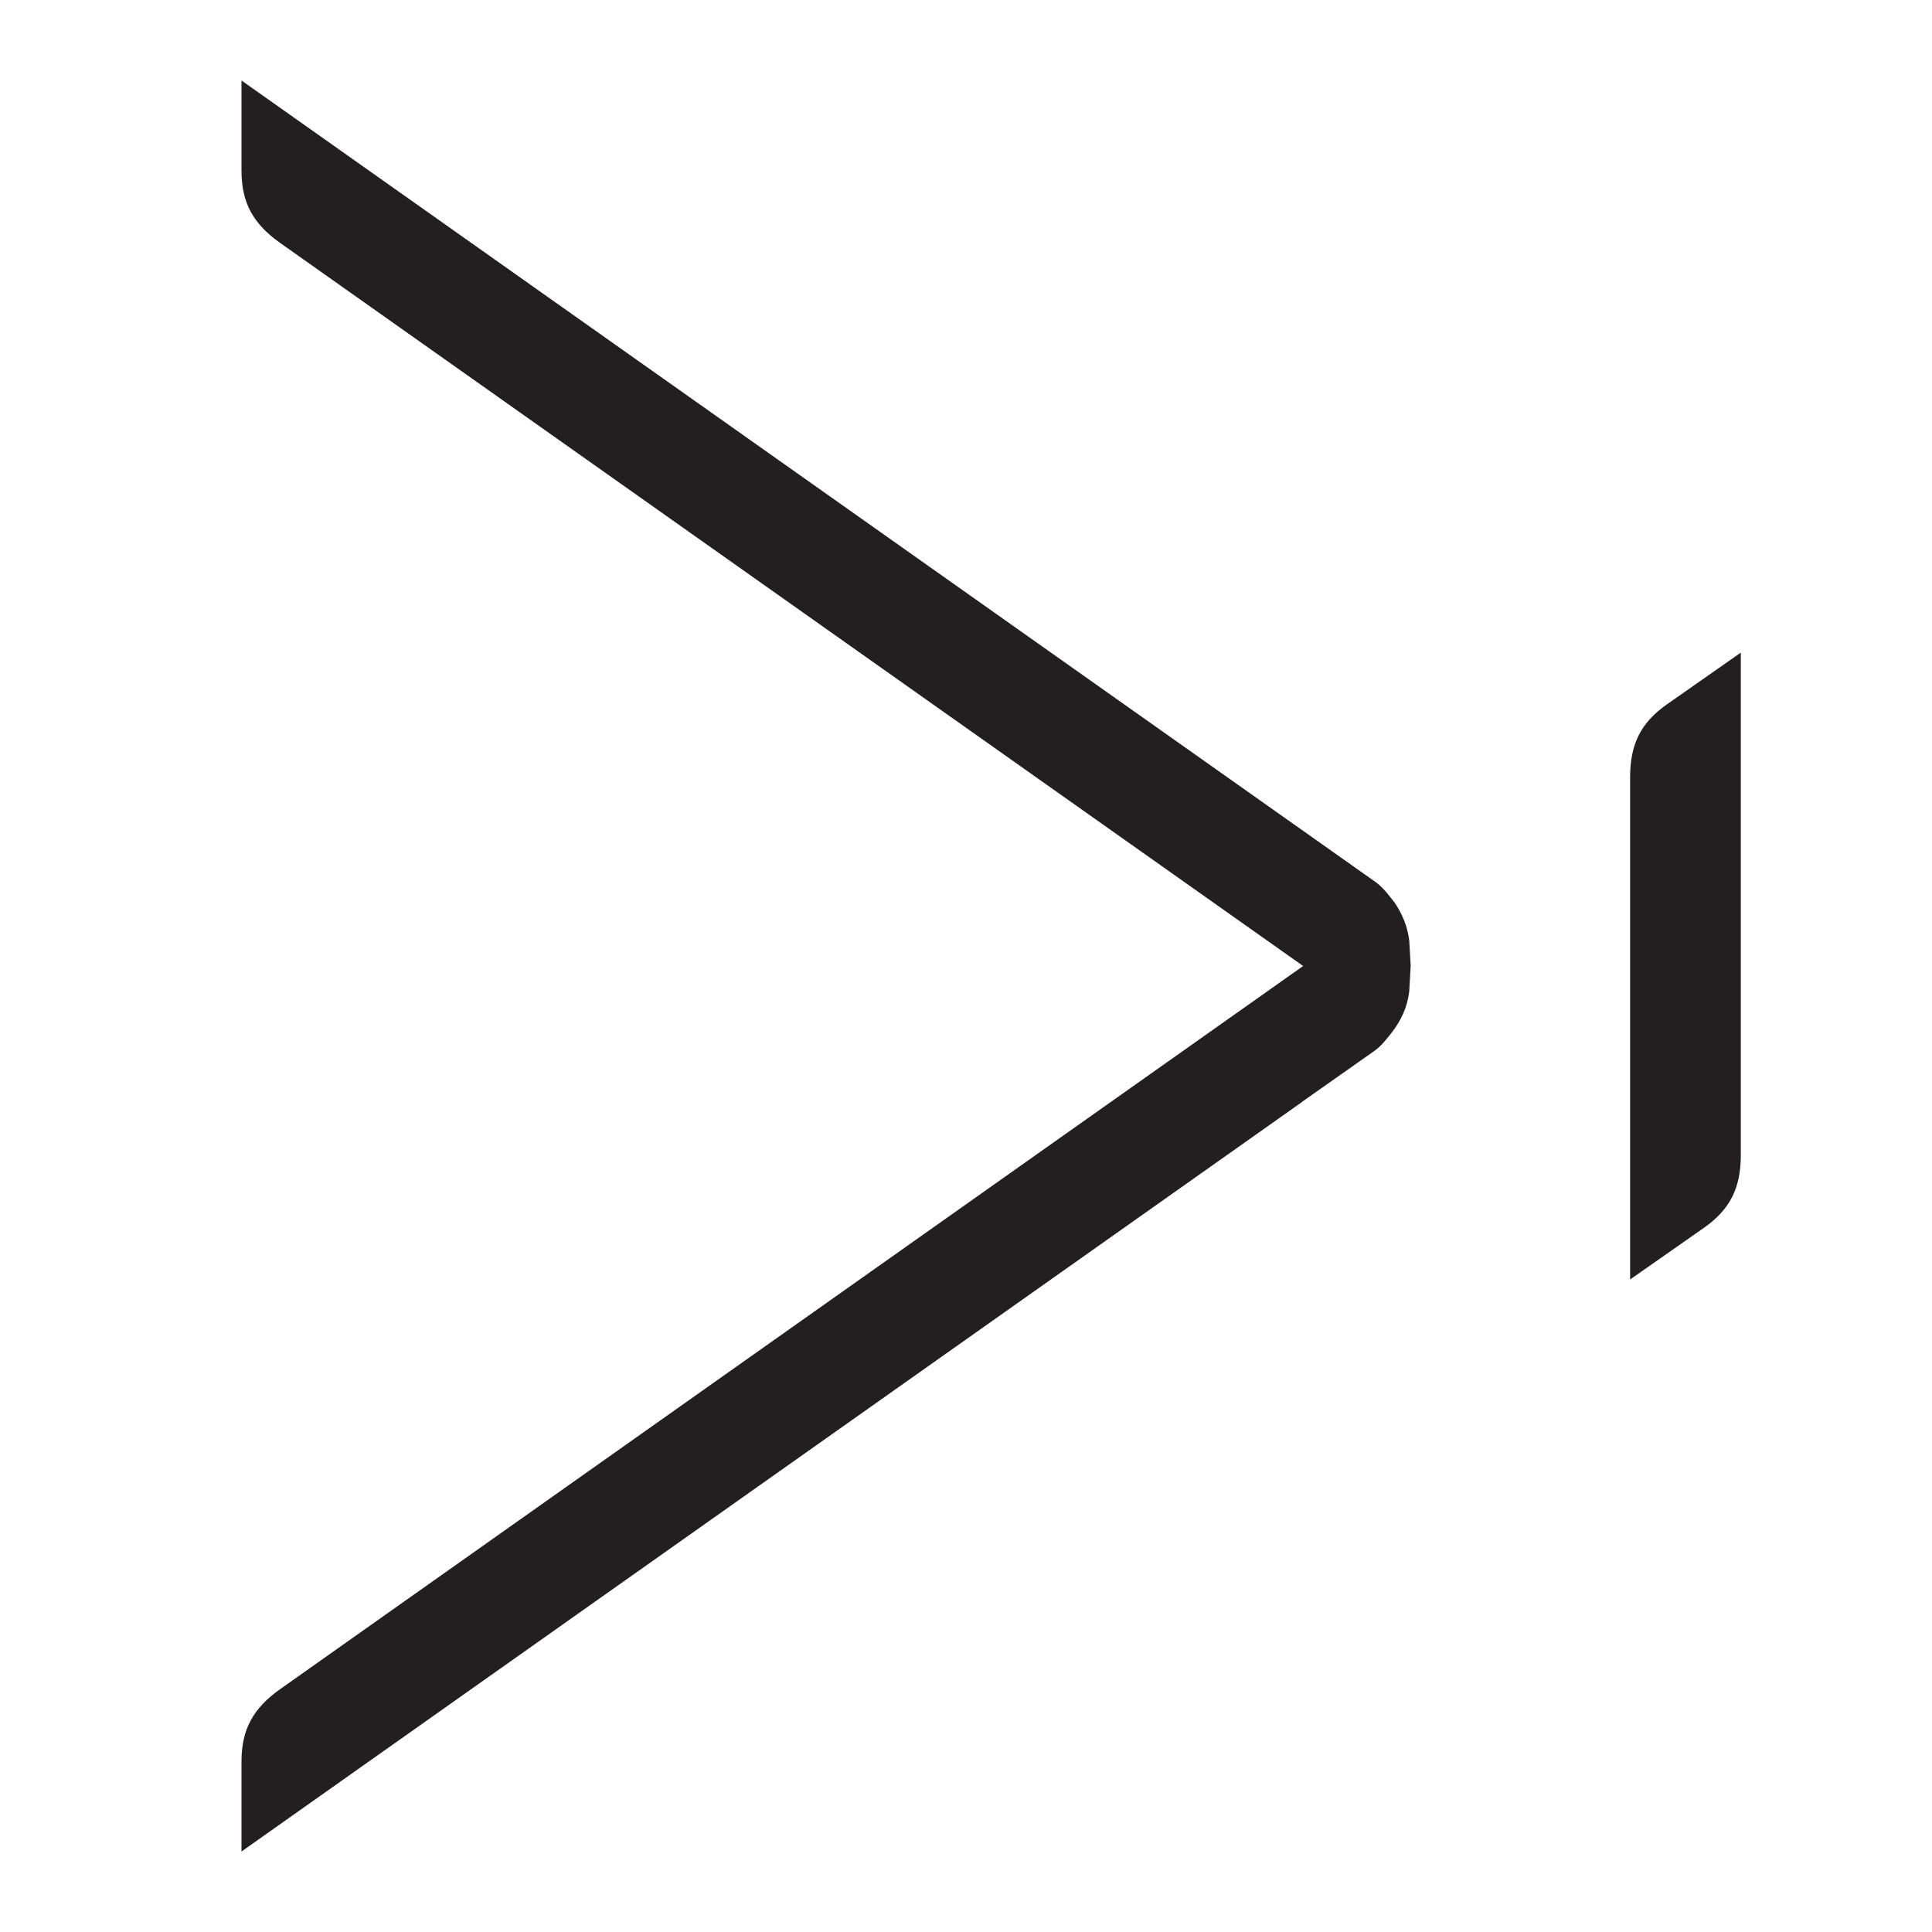
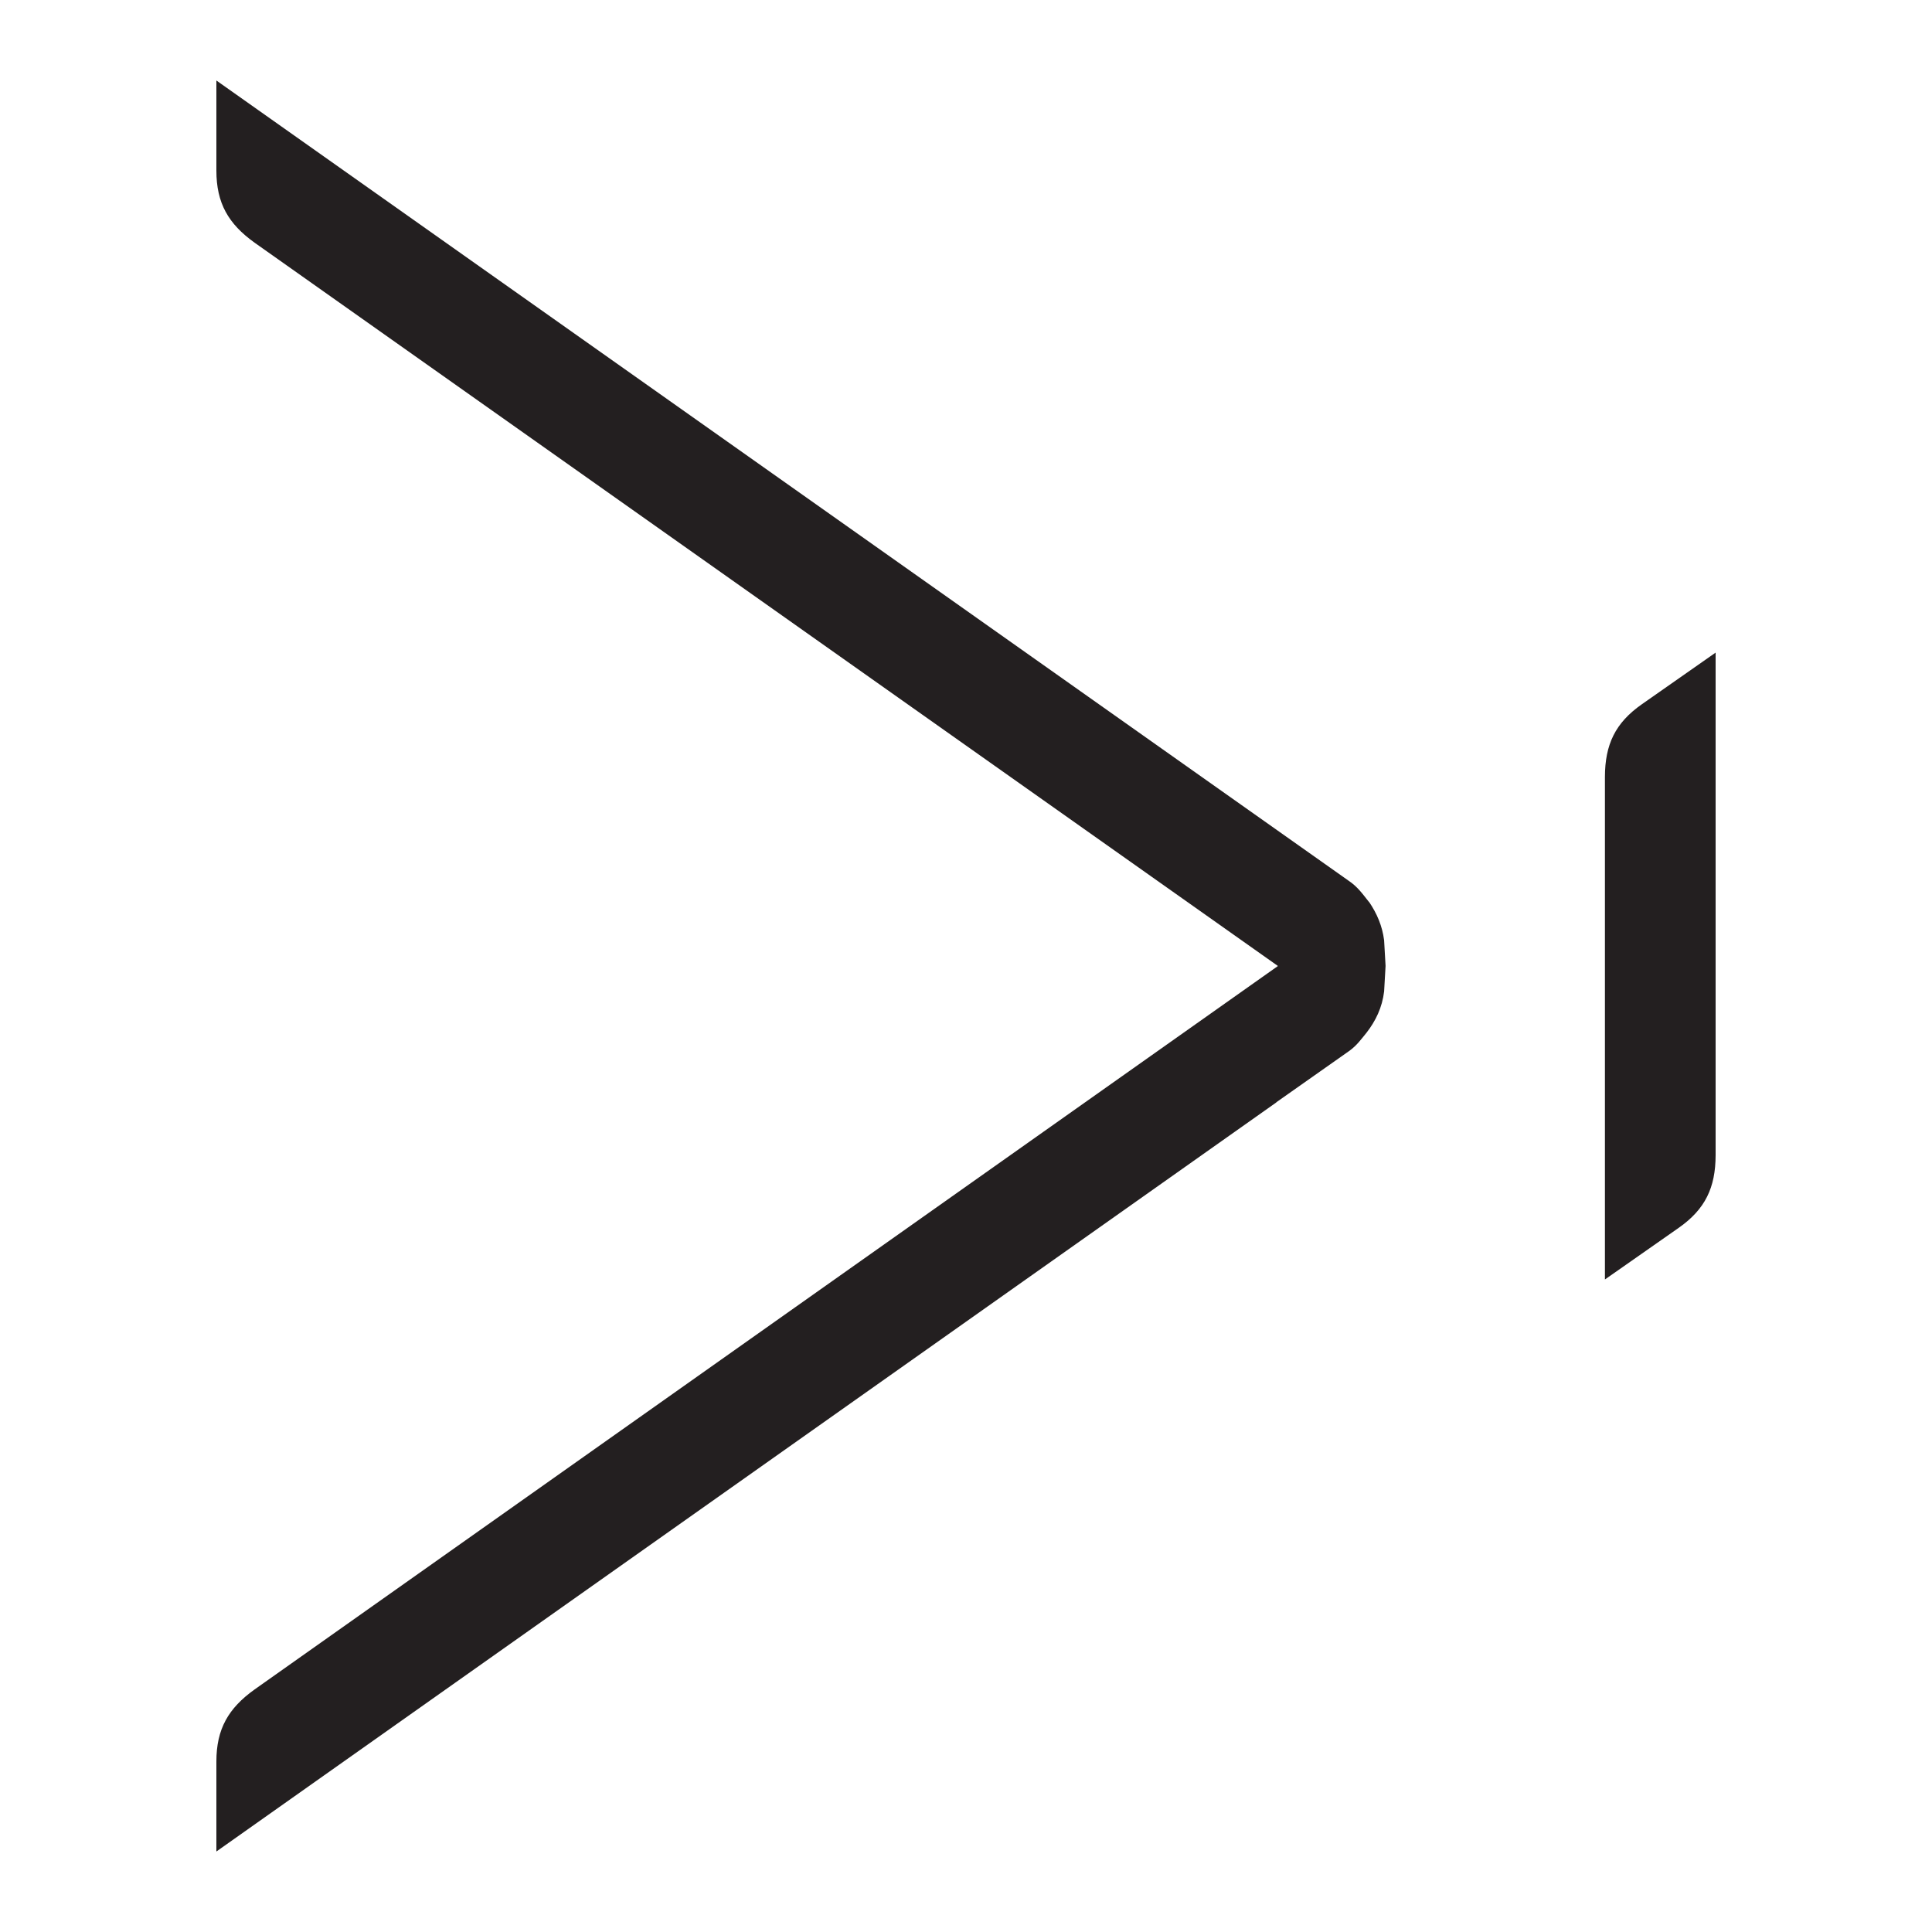
- <svg xmlns="http://www.w3.org/2000/svg" version="1.1" id="Layer_4" x="0px" y="0px" width="24px" height="24px" viewBox="0 0 24 24" style="enable-background:new 0 0 24 24;" xml:space="preserve">
-   <path style="fill:#231F20;" d="M17.064,10.94c0.116,0.077,0.182,0.175,0.255,0.266l0.001-0.001c0.097,0.144,0.163,0.296,0.186,0.476  l0.018,0.318l-0.018,0.317c-0.024,0.199-0.104,0.366-0.221,0.516c-0.062,0.075-0.118,0.156-0.215,0.225l-0.902,0.635v0.002L3,23  v-1.118c0-0.403,0.148-0.662,0.476-0.896L16.188,12L3.476,3.015C3.148,2.781,3,2.523,3,2.119V1L17.064,10.94z M21.625,8.107v6.244  c-0.001,0.402-0.129,0.671-0.459,0.902l-0.916,0.641V9.651c0.001-0.402,0.128-0.671,0.458-0.902L21.625,8.107z" />
+ <svg xmlns="http://www.w3.org/2000/svg" version="1.1" id="Layer_4" x="0px" y="0px" width="24px" height="24px" viewBox="0 0 24 24" enable-background="new 0 0 24 24" xml:space="preserve">
+   <path fill="#231F20" d="M16.752,10.94c0.116,0.077,0.182,0.175,0.255,0.266l0.001-0.001c0.097,0.144,0.163,0.296,0.186,0.476  l0.018,0.318l-0.018,0.317c-0.024,0.199-0.104,0.366-0.221,0.516c-0.062,0.075-0.118,0.156-0.215,0.225l-0.902,0.635v0.002L2.688,23  v-1.118c0-0.403,0.148-0.662,0.476-0.896L15.875,12L3.163,3.015C2.836,2.781,2.688,2.523,2.688,2.119V1L16.752,10.94z M21.312,8.107  v6.244c-0.001,0.402-0.129,0.671-0.459,0.902l-0.916,0.641V9.651c0.001-0.402,0.128-0.671,0.458-0.902L21.312,8.107z" />
</svg>
